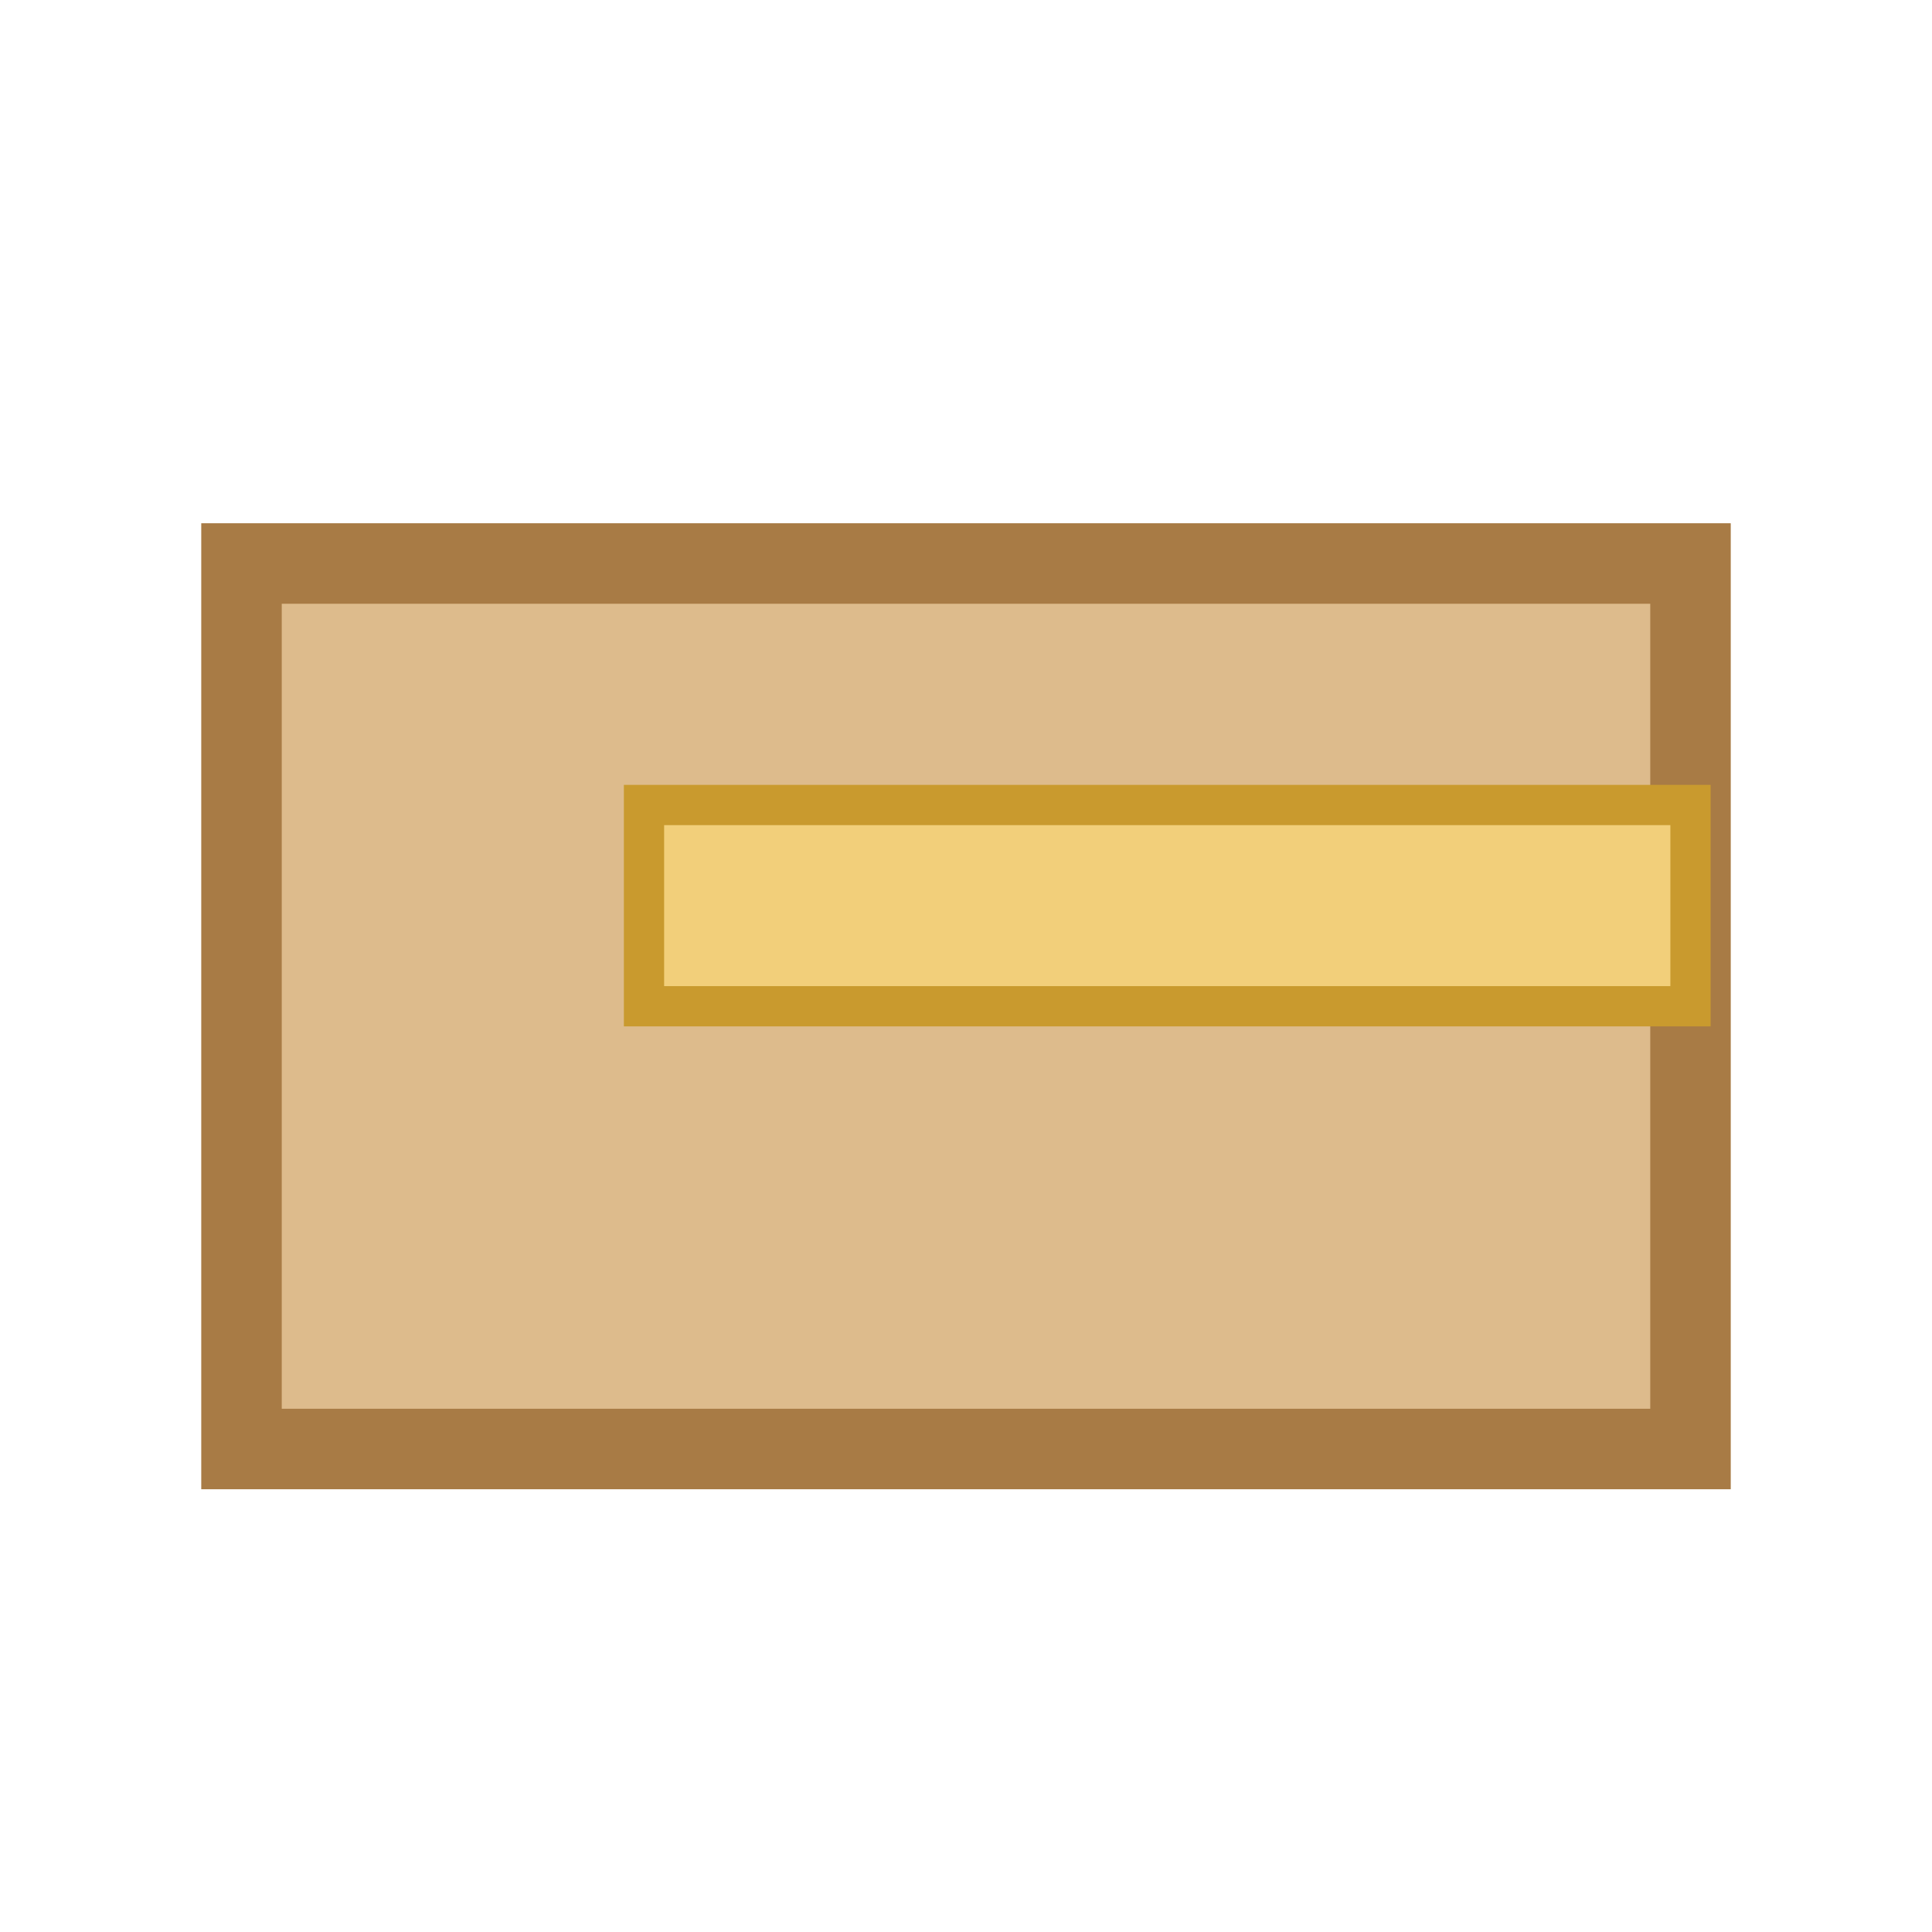
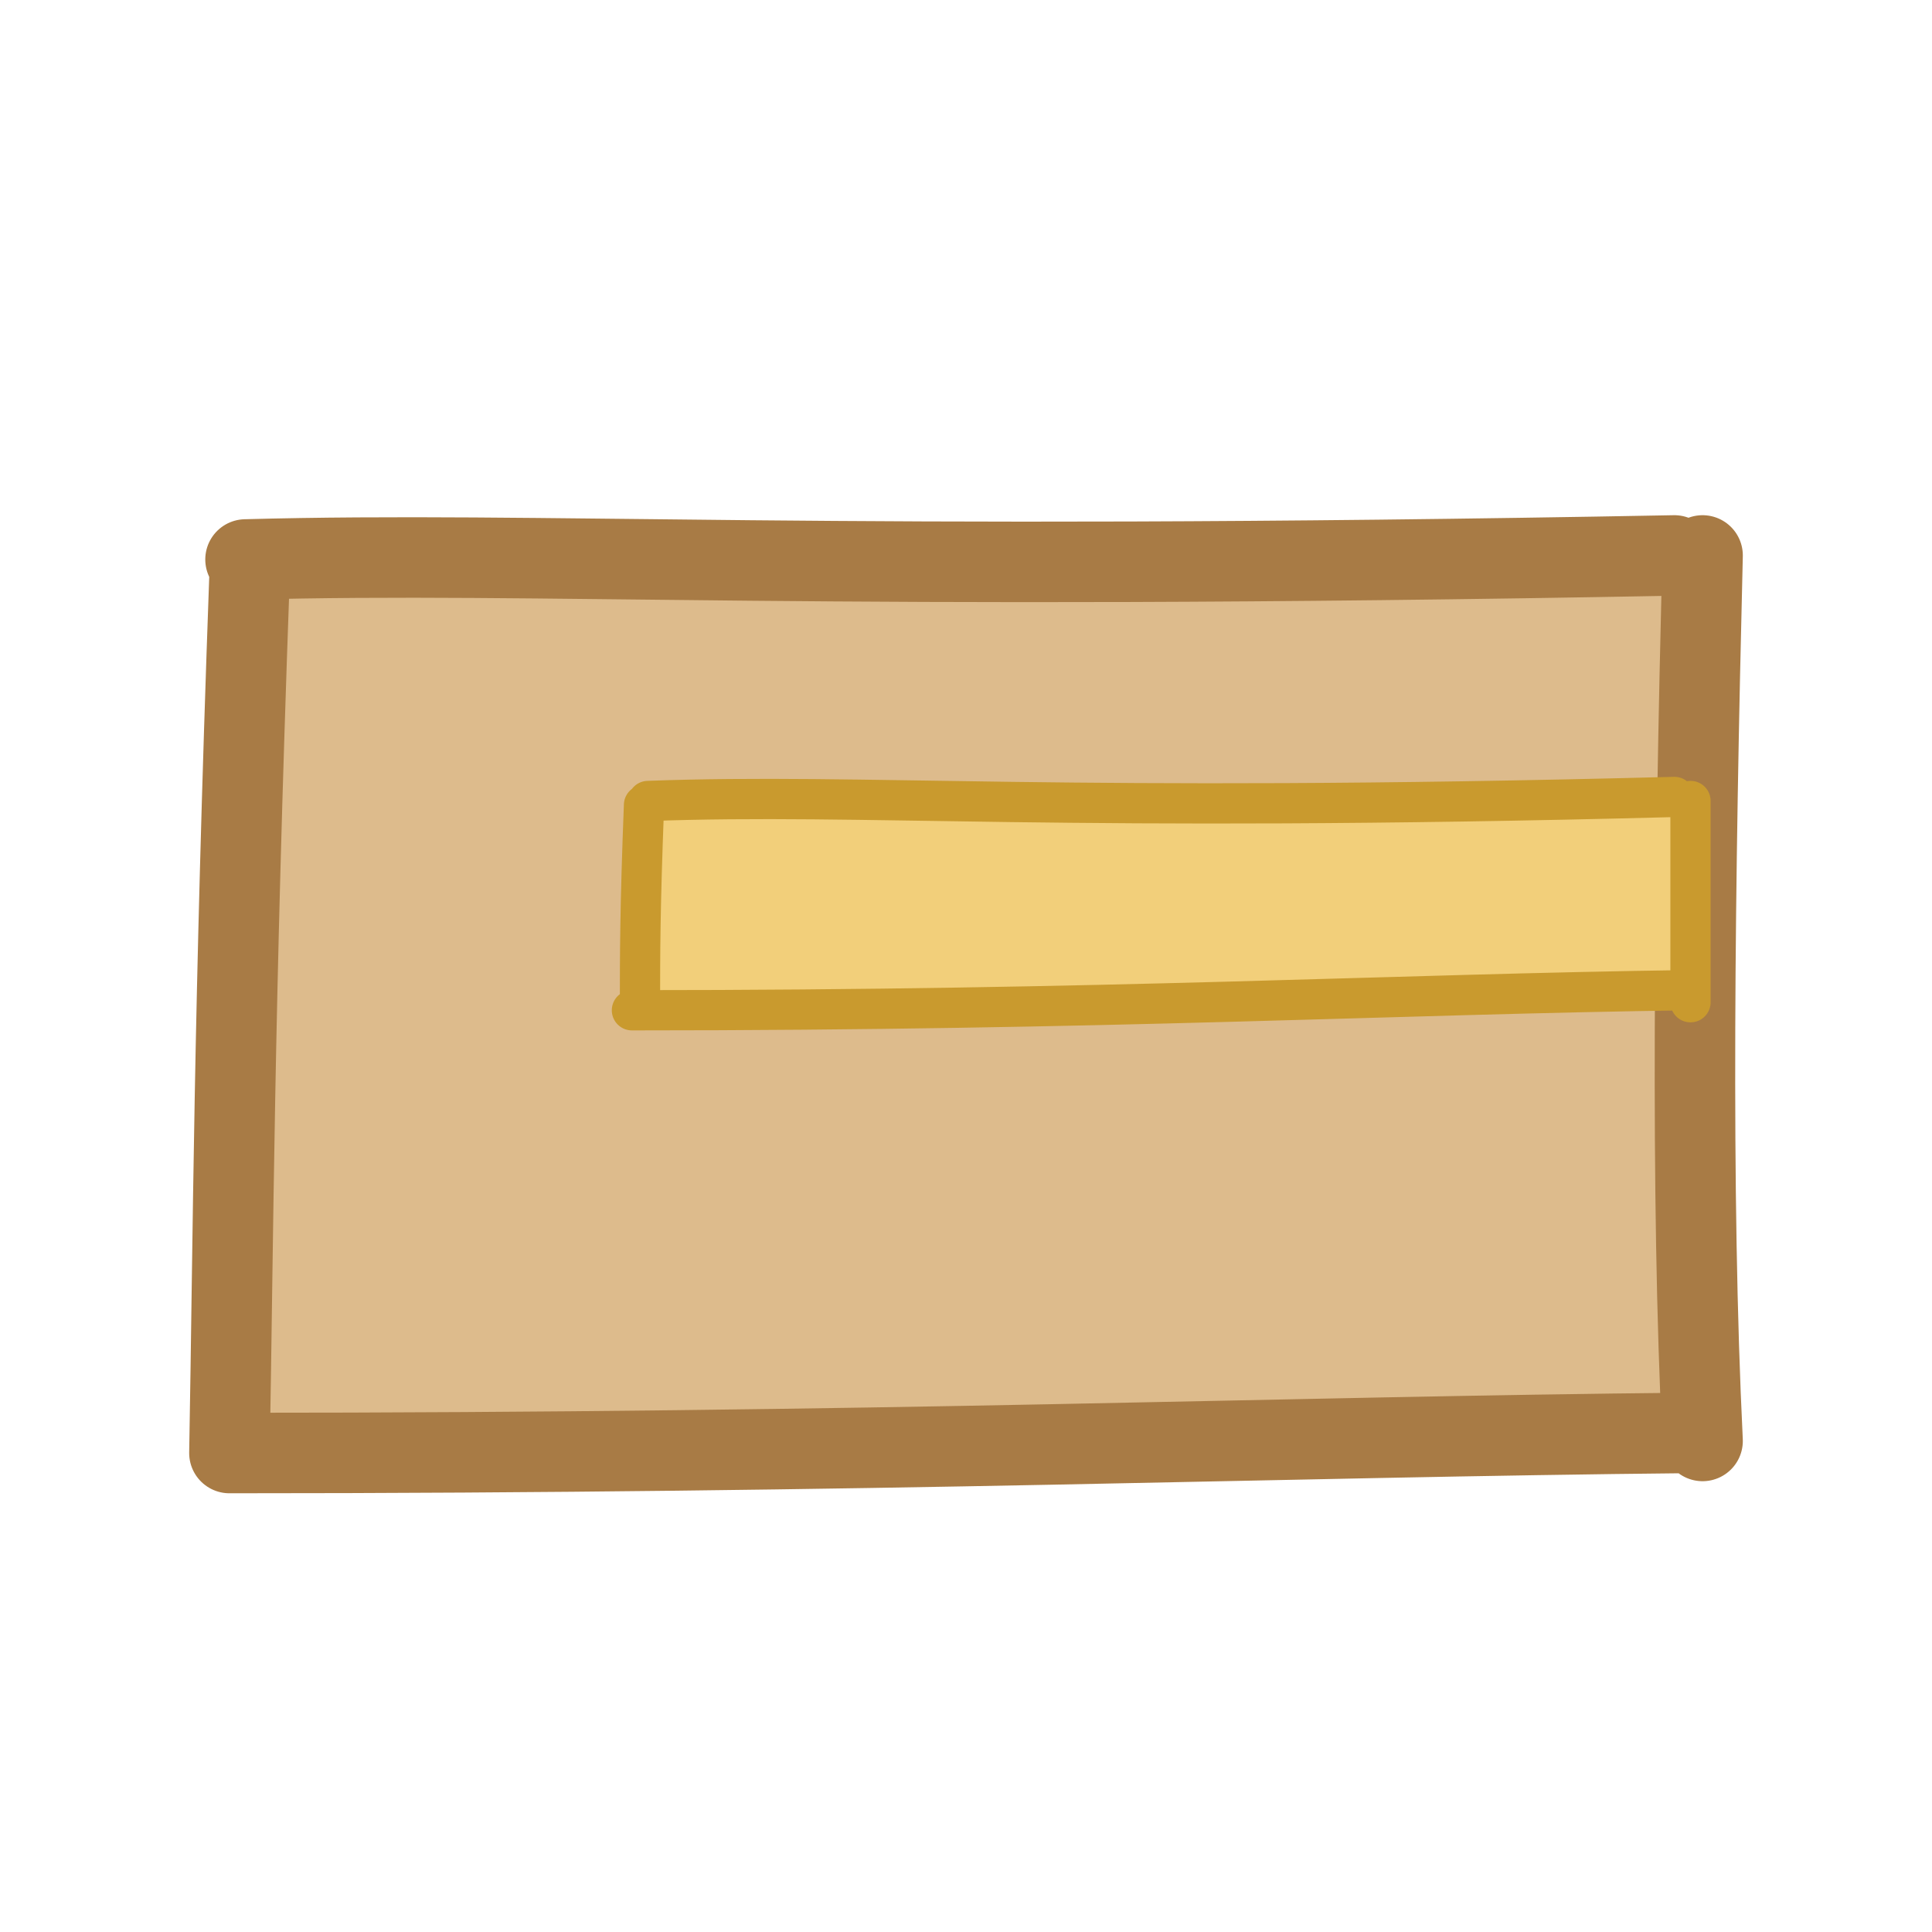
- <svg xmlns="http://www.w3.org/2000/svg" viewBox="0 0 48 48" font-family="Pretendard, 'Noto Sans KR', 'Apple SD Gothic Neo', sans-serif">
-   <rect x="6" y="14" width="36" height="22" rx="0" fill="#DDBB8C" stroke="#A87B45" stroke-width="2" />
-   <rect x="16" y="20" width="26" height="5" rx="0" fill="#F2CF7A" stroke="#C99A2E" stroke-width="1" />
+ <svg xmlns="http://www.w3.org/2000/svg" stroke-linecap="round" viewBox="0 0 48 48">
+   <g>
+     <path d="M6.2 14.3 L41.6 13.8 L42.0 35.8 L6.0 36.3" stroke="none" stroke-width="0" fill="rgb(221, 187, 140)" />
+     <path d="M6.1 13.9 C13.5 13.7, 20.3 14.2, 41.6 13.8 M42.3 13.8 C42.1 21.9, 42.0 29.7, 42.3 35.8 M42.0 35.6 C31.7 35.7, 22.0 36.1, 5.7 36.1 M5.7 36.1 C5.8 30.6, 5.8 25.4, 6.2 14.3" stroke="rgb(168, 123, 69)" stroke-width="2" fill="none" />
+   </g>
+   <g>
+     <path d="M16.2 20.3 L41.6 19.8 L42.0 24.8 L16.0 25.3" stroke="none" stroke-width="0" fill="rgb(242, 207, 122)" />
+     <path d="M16.1 19.9 C21.5 19.7, 26.3 20.2, 41.6 19.8 M42.0 19.9 C42.0 21.8, 42.0 23.5, 42.0 24.9 M42.0 24.6 C34.6 24.7, 27.6 25.1, 15.7 25.1 M15.9 25.0 C15.9 23.7, 15.9 22.6, 16.0 20.0" stroke="rgb(201, 154, 46)" stroke-width="1" fill="none" />
+   </g>
</svg>
